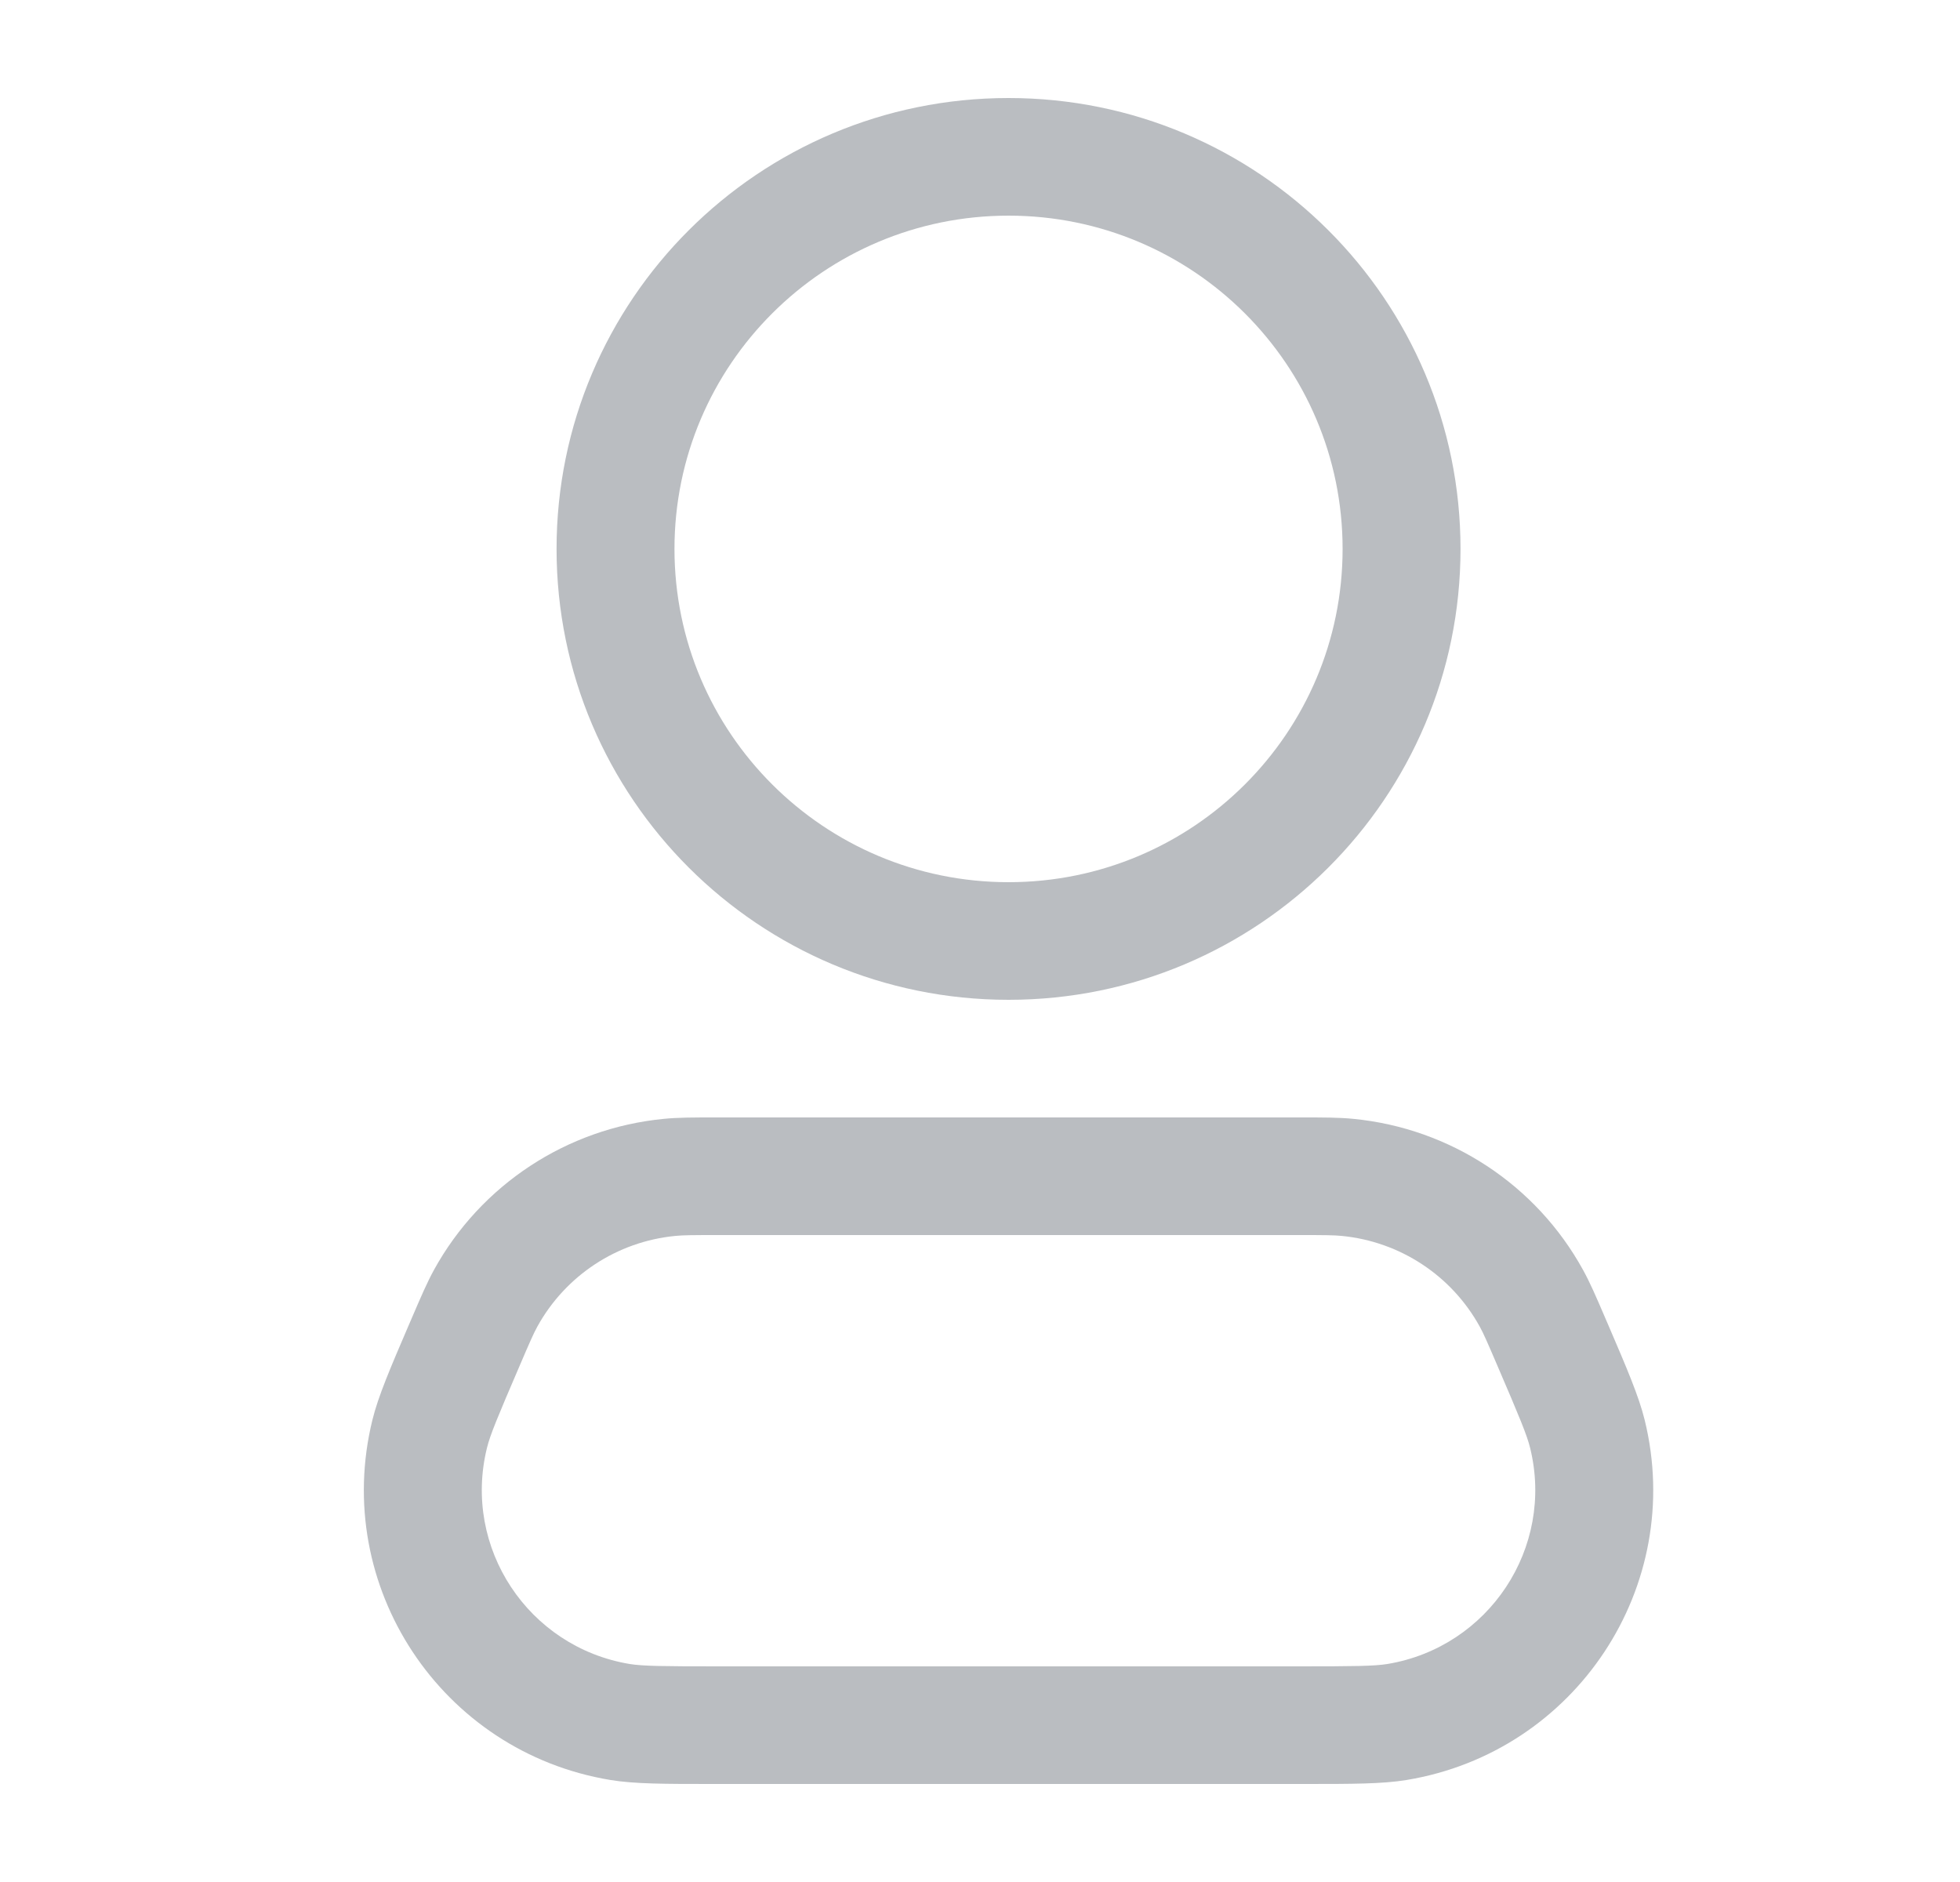
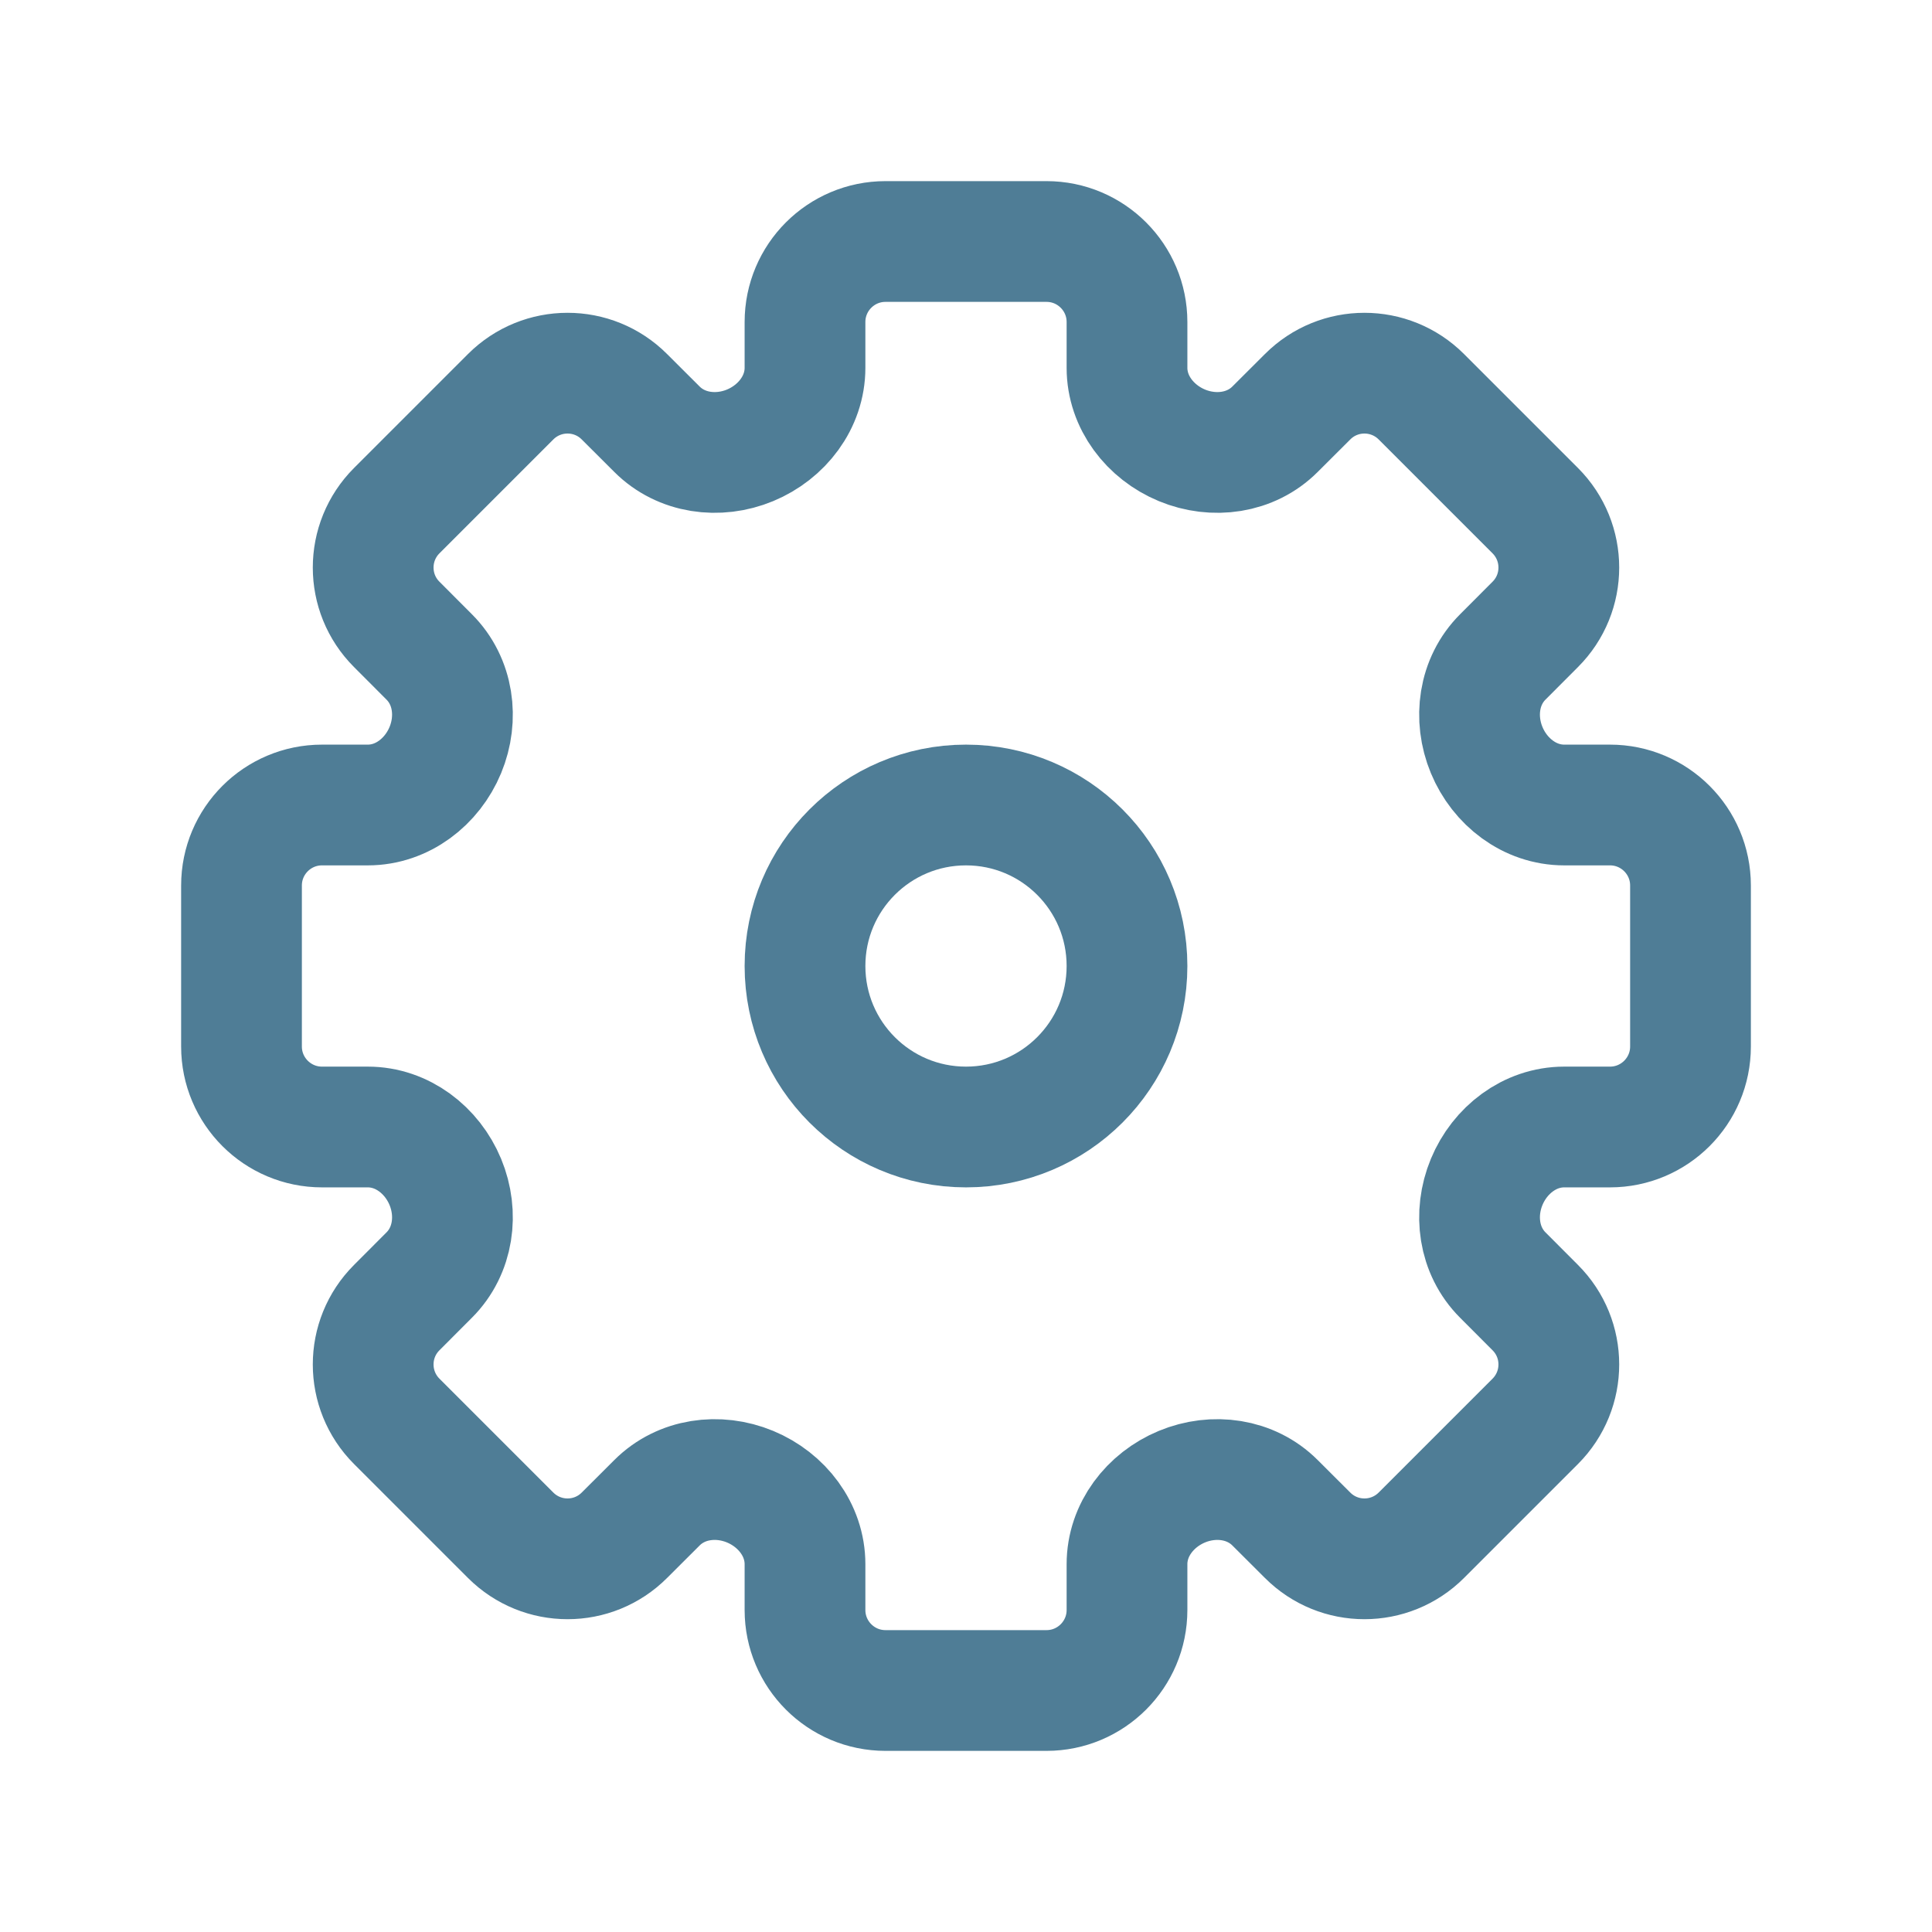
- <svg xmlns="http://www.w3.org/2000/svg" width="25" height="24" viewBox="0 0 25 24" fill="none">
-   <path fill-rule="evenodd" clip-rule="evenodd" d="M12.864 2.75C10.511 2.75 8.603 4.653 8.603 7C8.603 9.347 10.511 11.25 12.864 11.25C15.218 11.25 17.125 9.347 17.125 7C17.125 4.653 15.218 2.75 12.864 2.75ZM7.099 7C7.099 3.824 9.68 1.25 12.864 1.25C16.048 1.25 18.629 3.824 18.629 7C18.629 10.176 16.048 12.75 12.864 12.75C9.68 12.75 7.099 10.176 7.099 7Z" fill="#BABDC1" />
-   <path fill-rule="evenodd" clip-rule="evenodd" d="M9.124 14.25C9.136 14.25 9.149 14.25 9.162 14.25L16.604 14.25C16.885 14.25 17.079 14.25 17.261 14.268C18.498 14.388 19.595 15.109 20.192 16.195C20.281 16.356 20.357 16.533 20.468 16.791L20.483 16.826C20.494 16.853 20.506 16.88 20.518 16.907C20.749 17.445 20.904 17.806 20.978 18.108C21.499 20.228 20.101 22.342 17.942 22.699C17.635 22.75 17.242 22.75 16.654 22.75C16.625 22.75 16.596 22.75 16.566 22.75H9.162C9.132 22.75 9.103 22.75 9.074 22.75C8.486 22.75 8.093 22.75 7.785 22.699C5.627 22.342 4.229 20.228 4.75 18.108C4.824 17.806 4.979 17.445 5.21 16.907C5.222 16.88 5.233 16.853 5.245 16.826C5.25 16.814 5.255 16.802 5.26 16.791C5.371 16.533 5.447 16.356 5.535 16.195C6.133 15.109 7.23 14.388 8.467 14.268C8.649 14.25 8.843 14.25 9.124 14.25ZM9.162 15.75C8.828 15.75 8.713 15.751 8.613 15.761C7.871 15.833 7.213 16.266 6.854 16.917C6.805 17.006 6.759 17.111 6.628 17.417C6.349 18.066 6.251 18.3 6.211 18.465C5.898 19.737 6.737 21.005 8.032 21.22C8.199 21.247 8.454 21.25 9.162 21.25H16.566C17.274 21.25 17.529 21.247 17.696 21.22C18.991 21.005 19.83 19.737 19.517 18.465C19.477 18.3 19.379 18.066 19.1 17.417C18.969 17.111 18.923 17.006 18.874 16.917C18.515 16.266 17.857 15.833 17.115 15.761C17.015 15.751 16.9 15.75 16.566 15.75H9.162Z" fill="#BABDC1" />
+ <svg xmlns="http://www.w3.org/2000/svg" width="24" height="24" viewBox="0 0 24 24" fill="none">
+   <path d="M10 4C10 3.448 10.448 3 11 3H13C13.552 3 14 3.448 14 4V4.569C14 4.997 14.287 5.368 14.682 5.532C15.078 5.696 15.538 5.634 15.84 5.331L16.243 4.929C16.633 4.538 17.266 4.538 17.657 4.929L19.071 6.343C19.462 6.734 19.462 7.367 19.071 7.757L18.669 8.16C18.366 8.462 18.304 8.922 18.468 9.318C18.632 9.713 19.003 10 19.431 10L20 10C20.552 10 21 10.448 21 11V13C21 13.552 20.552 14 20 14H19.431C19.003 14 18.632 14.287 18.468 14.682C18.304 15.078 18.366 15.538 18.669 15.84L19.071 16.243C19.462 16.633 19.462 17.266 19.071 17.657L17.657 19.071C17.266 19.462 16.633 19.462 16.243 19.071L15.84 18.669C15.538 18.366 15.078 18.304 14.682 18.468C14.287 18.632 14 19.003 14 19.431V20C14 20.552 13.552 21 13 21H11C10.448 21 10 20.552 10 20V19.431C10 19.003 9.713 18.632 9.318 18.468C8.922 18.304 8.462 18.366 8.16 18.669L7.757 19.071C7.367 19.462 6.734 19.462 6.343 19.071L4.929 17.657C4.538 17.266 4.538 16.633 4.929 16.243L5.331 15.84C5.634 15.538 5.696 15.078 5.532 14.682C5.368 14.287 4.997 14 4.569 14H4C3.448 14 3 13.552 3 13V11C3 10.448 3.448 10 4 10L4.569 10C4.997 10 5.368 9.713 5.532 9.318C5.696 8.922 5.634 8.462 5.331 8.16L4.929 7.757C4.538 7.367 4.538 6.734 4.929 6.343L6.343 4.929C6.734 4.538 7.367 4.538 7.757 4.929L8.16 5.331C8.462 5.634 8.922 5.696 9.318 5.532C9.713 5.368 10 4.997 10 4.569V4Z" stroke="#4F7D96" stroke-width="1.5" />
+   <path d="M14 12C14 13.105 13.105 14 12 14C10.895 14 10 13.105 10 12C10 10.895 10.895 10 12 10C13.105 10 14 10.895 14 12Z" stroke="#4F7D96" stroke-width="1.5" />
</svg>
